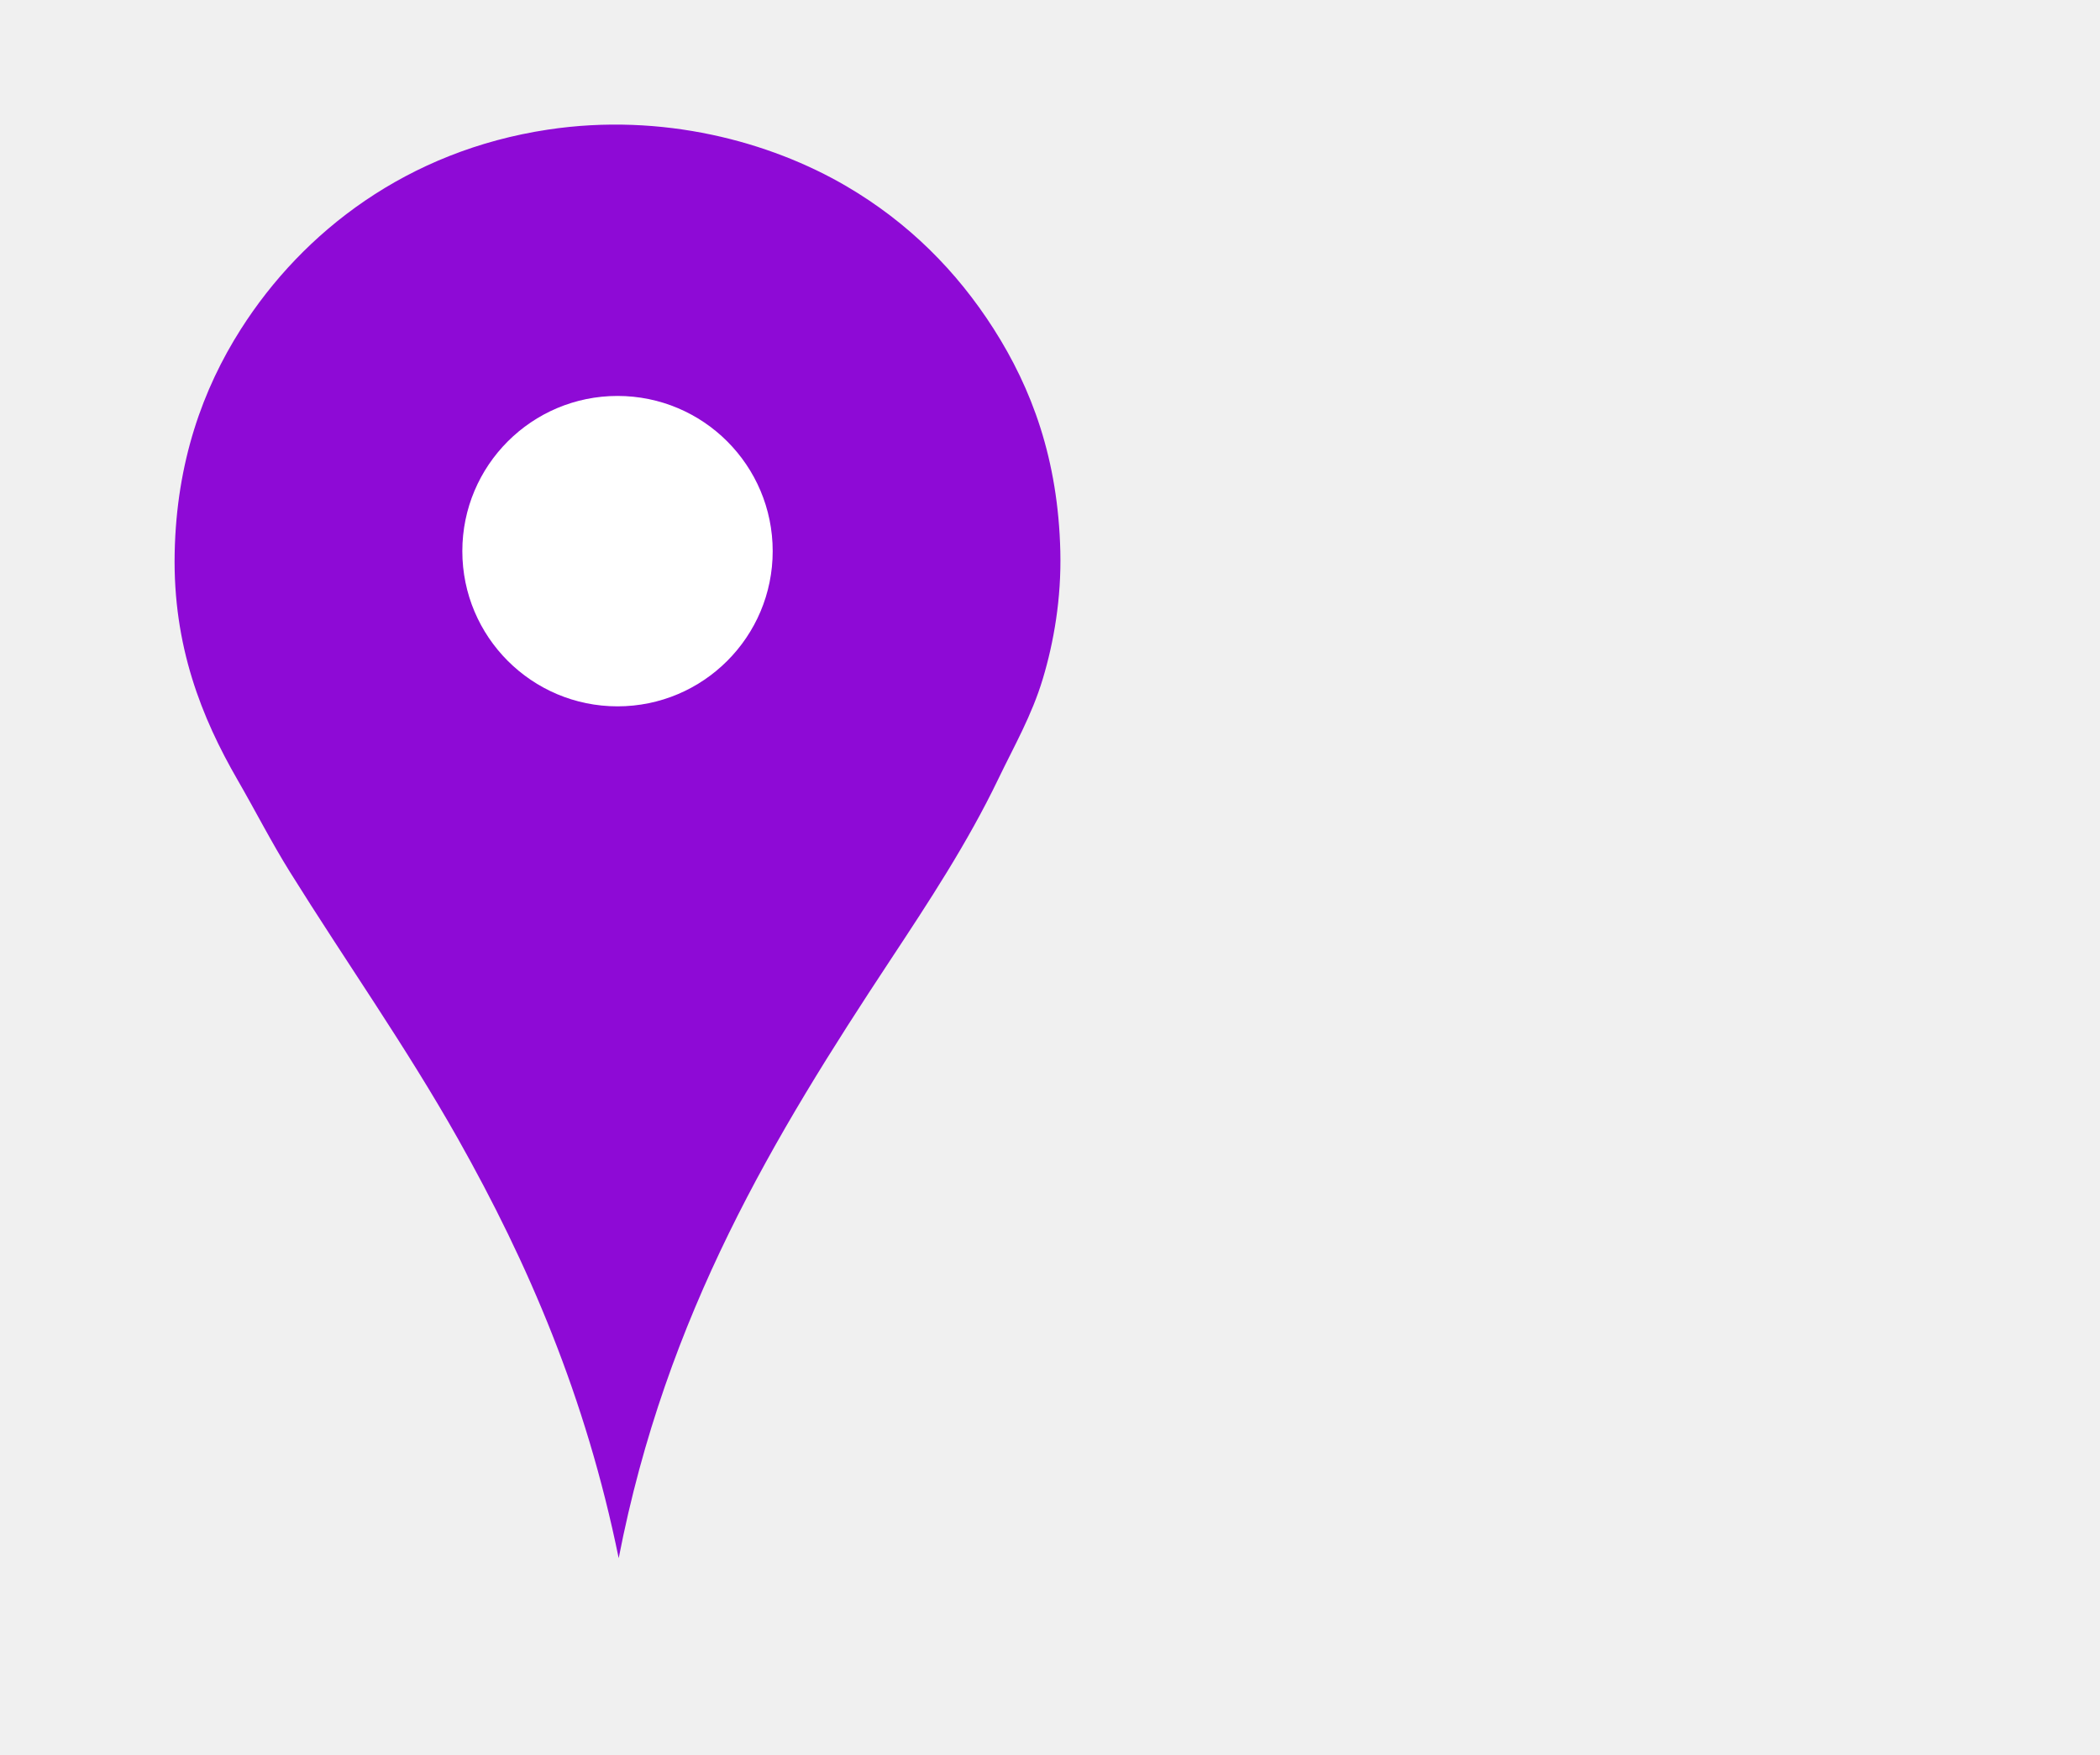
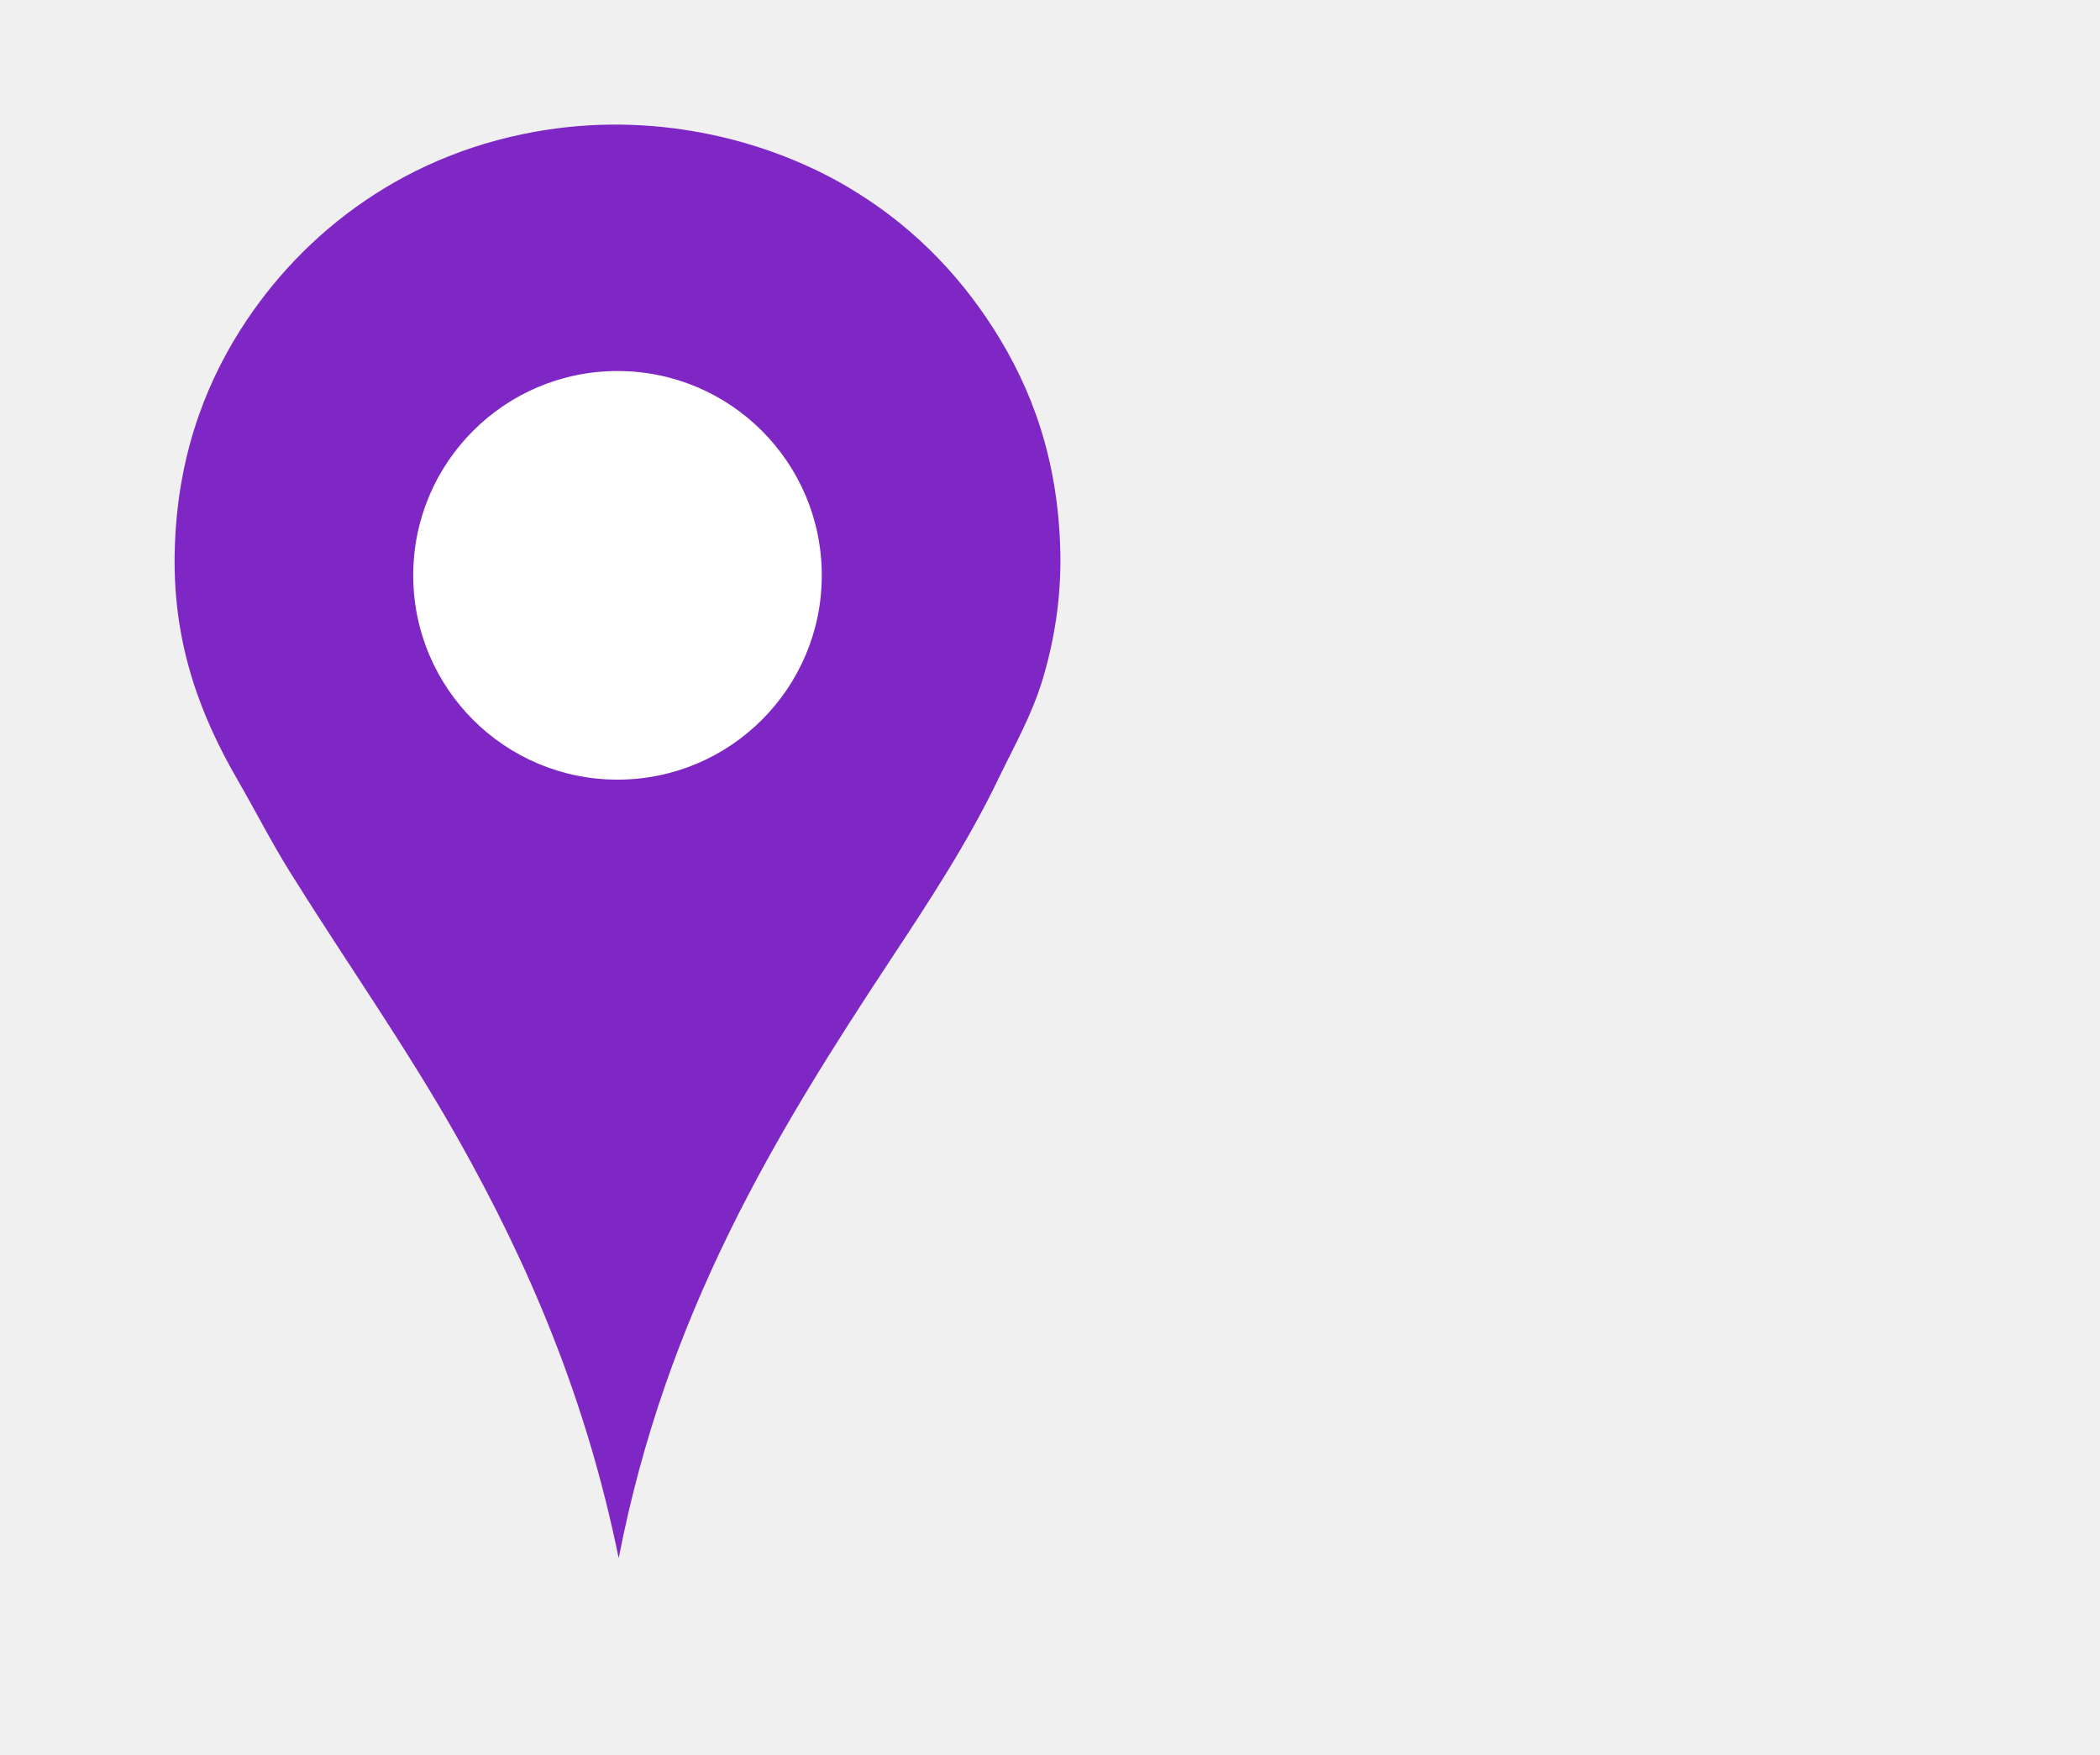
- <svg xmlns="http://www.w3.org/2000/svg" width="2481" height="2073">
+ <svg xmlns="http://www.w3.org/2000/svg" version="1.1" id="Layer_1" x="0px" y="0px" viewBox="0 0 2481 2073" style="enable-background:new 0 0 2481 2073;" xml:space="preserve">
+   <style type="text/css">
+ 	.st0{fill-rule:evenodd;clip-rule:evenodd;fill:#7E27C4;}
+ 	.st1{fill-rule:evenodd;clip-rule:evenodd;fill:#FFFFFF;}
+ </style>
  <g>
-     <path id="svg_2" clip-rule="evenodd" fill="#8e0ad6" fill-rule="evenodd" stroke-miterlimit="10" stroke-width="31" d="m730.94,1840.63c-38.766,-190.3 -107.116,-348.67 -189.903,-495.44c-61.407,-108.87 -132.544,-209.36 -198.364,-314.94c-21.972,-35.243 -40.934,-72.476 -62.047,-109.053c-42.216,-73.137 -76.444,-157.935 -74.269,-267.932c2.125,-107.473 33.208,-193.684 78.03,-264.172c73.719,-115.935 197.201,-210.989 362.884,-235.969c135.466,-20.424 262.475,14.082 352.543,66.748c73.596,43.038 130.596,100.527 173.916,168.28c45.22,70.716 76.36,154.26 78.97,263.232c1.34,55.83 -7.8,107.532 -20.68,150.418c-13.03,43.409 -33.99,79.695 -52.64,118.454c-36.41,75.659 -82.05,144.984 -127.86,214.344c-136.437,206.61 -264.496,417.31 -320.58,706.03z" />
-     <circle id="svg_4" clip-rule="evenodd" fill="#ffffff" fill-rule="evenodd" cx="729.546" cy="651.047" r="183.333" />
+     <path id="svg_2" class="st0" d="M730.94,1840.63c-38.77-190.3-107.12-348.67-189.9-495.44   c-61.41-108.87-132.54-209.36-198.36-314.94c-21.97-35.24-40.93-72.48-62.05-109.05c-42.22-73.14-76.44-157.93-74.27-267.93   c2.13-107.47,33.21-193.68,78.03-264.17c73.72-115.93,197.2-210.99,362.88-235.97c135.47-20.42,262.47,14.08,352.54,66.75   c73.6,43.04,130.6,100.53,173.92,168.28c45.22,70.72,76.36,154.26,78.97,263.23c1.34,55.83-7.8,107.53-20.68,150.42   c-13.03,43.41-33.99,79.7-52.64,118.45c-36.41,75.66-82.05,144.98-127.86,214.34C915.08,1341.21,787.02,1551.91,730.94,1840.63z" />
+     <circle id="svg_4" class="st0" cx="729.55" cy="651.05" r="183.33" />
  </g>
+   <circle class="st1" cx="729.54" cy="679.62" r="241.34" />
</svg>
